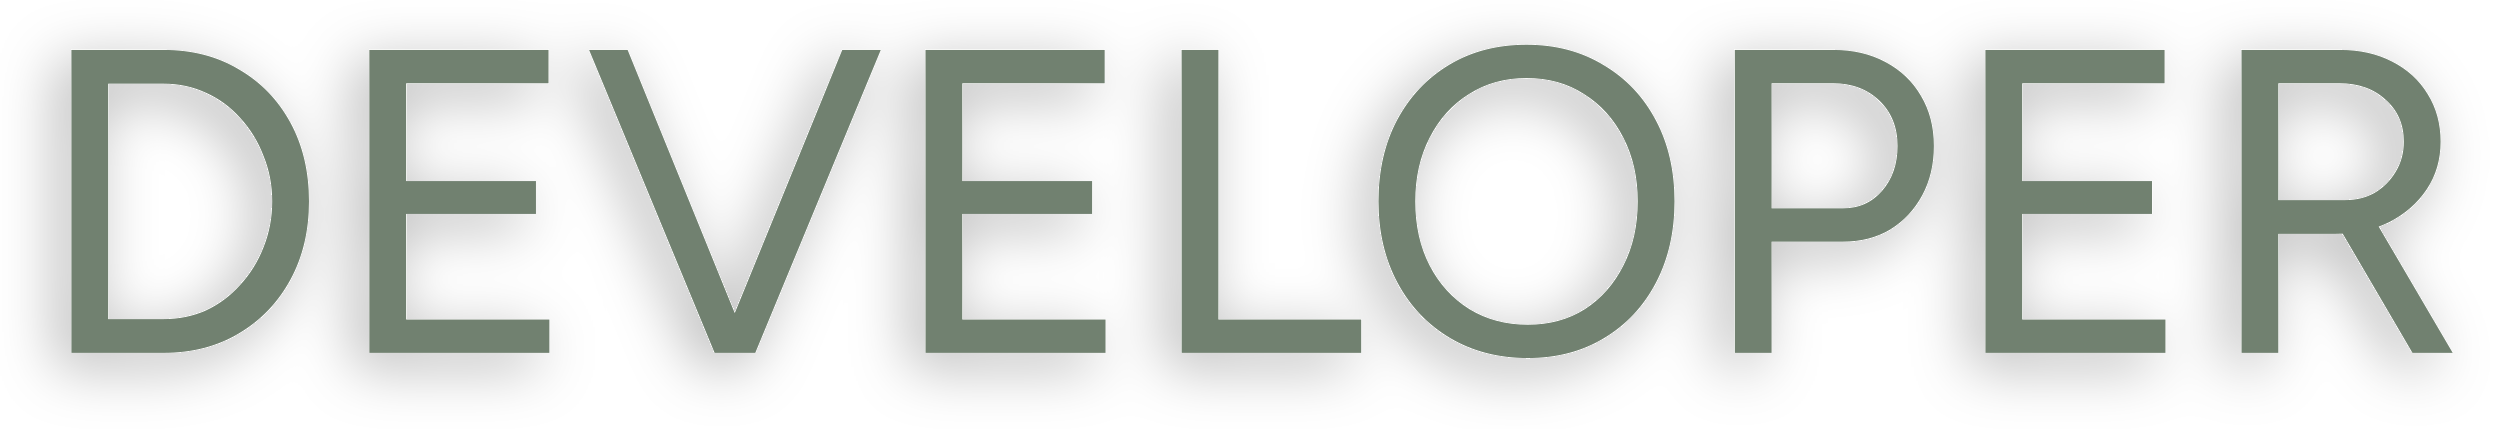
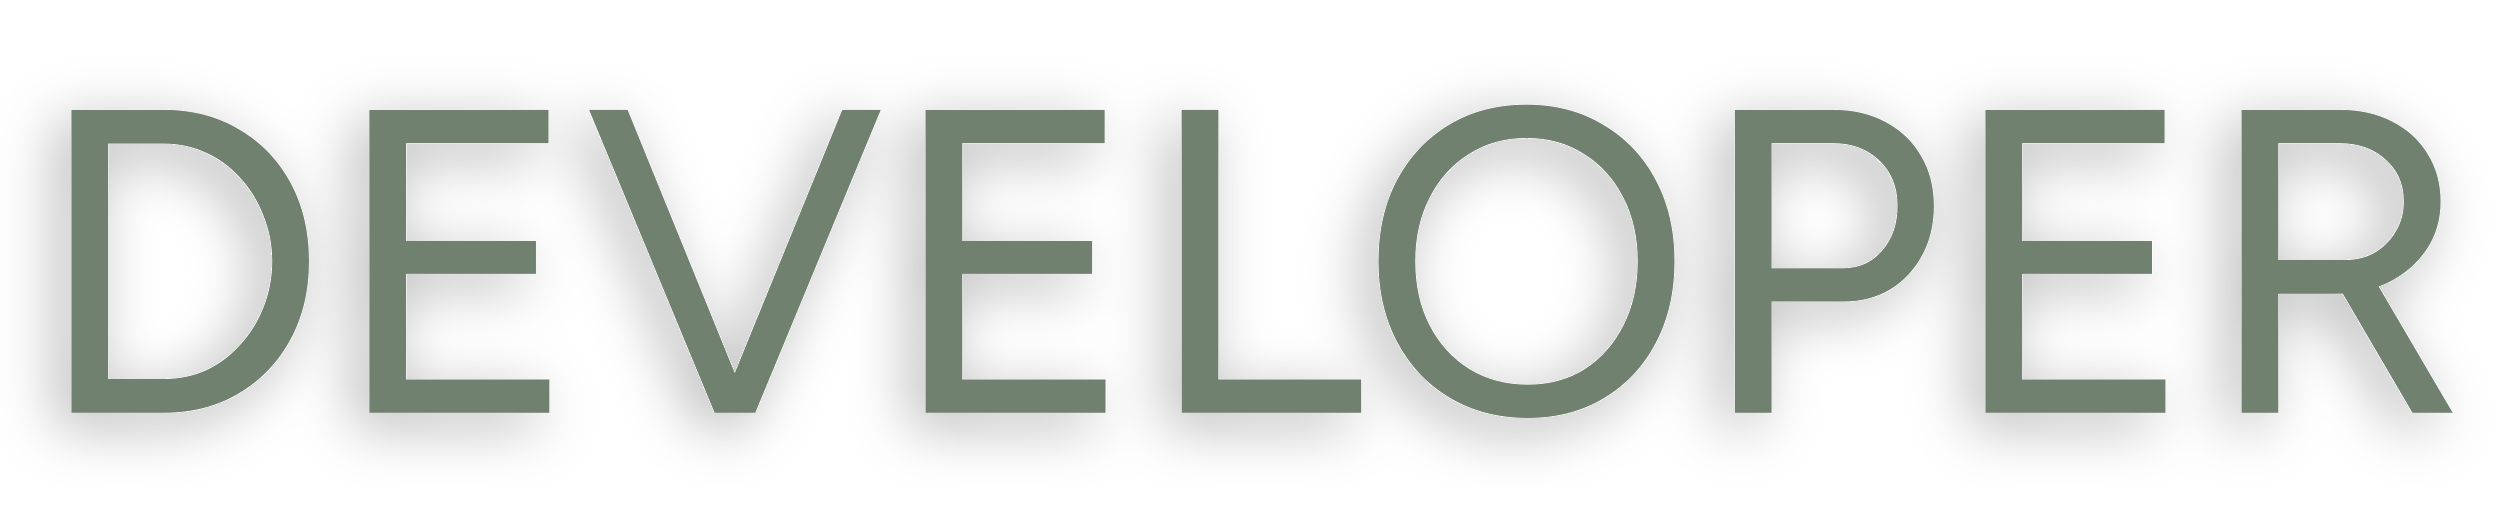
- <svg xmlns="http://www.w3.org/2000/svg" width="751" height="129" viewBox="0 0 751 129" fill="none">
-   <g filter="url(#filter0_d_226_5398)">
-     <path d="M21.449 106V15H49.139C57.719 15 65.259 16.95 71.759 20.85C78.346 24.663 83.503 29.993 87.229 36.84C90.956 43.687 92.819 51.573 92.819 60.5C92.819 69.34 90.956 77.183 87.229 84.03C83.503 90.877 78.346 96.25 71.759 100.15C65.259 104.05 57.719 106 49.139 106H21.449ZM32.499 95.86H49.139C53.733 95.86 57.979 94.993 61.879 93.26C65.779 91.44 69.203 88.883 72.149 85.59C75.183 82.297 77.523 78.527 79.169 74.28C80.903 69.947 81.769 65.353 81.769 60.5C81.769 55.647 80.903 51.097 79.169 46.85C77.523 42.517 75.183 38.703 72.149 35.41C69.203 32.117 65.779 29.603 61.879 27.87C57.979 26.05 53.733 25.14 49.139 25.14H32.499V95.86ZM110.951 106V15H164.771V25.01H122.001V54.39H161.001V64.27H122.001V95.99H165.031V106H110.951ZM215.835 106L253.015 15H264.585L226.885 106H215.835ZM214.665 106L176.965 15H188.535L225.585 106H214.665ZM278.022 106V15H331.842V25.01H289.072V54.39H328.072V64.27H289.072V95.99H332.102V106H278.022ZM354.955 106V15H366.005V95.99H408.905V106H354.955ZM458.949 107.56C450.196 107.56 442.439 105.567 435.679 101.58C428.919 97.593 423.632 92.047 419.819 84.94C416.006 77.833 414.099 69.687 414.099 60.5C414.099 51.227 415.962 43.08 419.689 36.06C423.502 28.953 428.746 23.407 435.419 19.42C442.092 15.433 449.806 13.44 458.559 13.44C467.312 13.44 475.026 15.477 481.699 19.55C488.459 23.537 493.702 29.083 497.429 36.19C501.156 43.21 503.019 51.313 503.019 60.5C503.019 69.687 501.156 77.833 497.429 84.94C493.702 92.047 488.502 97.593 481.829 101.58C475.242 105.567 467.616 107.56 458.949 107.56ZM458.949 97.55C465.449 97.55 471.169 95.99 476.109 92.87C481.049 89.663 484.906 85.287 487.679 79.74C490.539 74.193 491.969 67.78 491.969 60.5C491.969 53.307 490.539 46.937 487.679 41.39C484.819 35.757 480.876 31.38 475.849 28.26C470.909 25.053 465.146 23.45 458.559 23.45C452.059 23.45 446.296 25.053 441.269 28.26C436.242 31.38 432.299 35.757 429.439 41.39C426.579 46.937 425.149 53.307 425.149 60.5C425.149 67.78 426.579 74.193 429.439 79.74C432.299 85.287 436.286 89.663 441.399 92.87C446.512 95.99 452.362 97.55 458.949 97.55ZM521.137 106V15H550.777C556.67 15 561.87 16.213 566.377 18.64C570.97 21.067 574.524 24.447 577.037 28.78C579.637 33.113 580.937 38.14 580.937 43.86C580.937 49.407 579.767 54.347 577.427 58.68C575.087 63.013 571.88 66.437 567.807 68.95C563.734 71.377 559.01 72.59 553.637 72.59H532.187V106H521.137ZM532.187 62.58H553.637C558.404 62.58 562.304 60.847 565.337 57.38C568.457 53.827 570.017 49.32 570.017 43.86C570.017 38.227 568.197 33.677 564.557 30.21C560.917 26.743 556.28 25.01 550.647 25.01H532.187V62.58ZM596.42 106V15H650.24V25.01H607.47V54.39H646.47V64.27H607.47V95.99H650.5V106H596.42ZM673.354 106V15H702.994C708.887 15 714.087 16.17 718.594 18.51C723.187 20.85 726.74 24.1 729.254 28.26C731.854 32.42 733.154 37.187 733.154 42.56C733.154 47.933 731.767 52.7 728.994 56.86C726.22 61.02 722.45 64.313 717.684 66.74C712.917 69.08 707.544 70.25 701.564 70.25H684.404V106H673.354ZM724.704 106L702.864 68.69L711.574 62.97L736.794 106H724.704ZM684.404 60.11H704.554C707.847 60.11 710.794 59.373 713.394 57.9C715.994 56.34 718.074 54.26 719.634 51.66C721.28 48.973 722.104 45.94 722.104 42.56C722.104 37.36 720.284 33.157 716.644 29.95C713.09 26.657 708.454 25.01 702.734 25.01H684.404V60.11Z" fill="#718170" />
+ <svg xmlns="http://www.w3.org/2000/svg" width="751" height="156" viewBox="0 0 751 156" fill="none">
+   <g filter="url(#filter0_d_381_43220)">
+     <path d="M21.449 124V33H49.139C57.719 33 65.259 34.95 71.759 38.85C78.346 42.663 83.503 47.993 87.229 54.84C90.956 61.687 92.819 69.573 92.819 78.5C92.819 87.34 90.956 95.183 87.229 102.03C83.503 108.877 78.346 114.25 71.759 118.15C65.259 122.05 57.719 124 49.139 124H21.449ZM32.499 113.86H49.139C53.733 113.86 57.979 112.993 61.879 111.26C65.779 109.44 69.203 106.883 72.149 103.59C75.183 100.297 77.523 96.527 79.169 92.28C80.903 87.947 81.769 83.353 81.769 78.5C81.769 73.647 80.903 69.097 79.169 64.85C77.523 60.517 75.183 56.703 72.149 53.41C69.203 50.117 65.779 47.603 61.879 45.87C57.979 44.05 53.733 43.14 49.139 43.14H32.499V113.86ZM110.951 124V33H164.771V43.01H122.001V72.39H161.001V82.27H122.001V113.99H165.031V124H110.951ZM215.835 124L253.015 33H264.585L226.885 124H215.835ZM214.665 124L176.965 33H188.535L225.585 124H214.665ZM278.022 124V33H331.842V43.01H289.072V72.39H328.072V82.27H289.072V113.99H332.102V124H278.022ZM354.955 124V33H366.005V113.99H408.905V124H354.955ZM458.949 125.56C450.196 125.56 442.439 123.567 435.679 119.58C428.919 115.593 423.632 110.047 419.819 102.94C416.006 95.833 414.099 87.687 414.099 78.5C414.099 69.227 415.962 61.08 419.689 54.06C423.502 46.953 428.746 41.407 435.419 37.42C442.092 33.433 449.806 31.44 458.559 31.44C467.312 31.44 475.026 33.477 481.699 37.55C488.459 41.537 493.702 47.083 497.429 54.19C501.156 61.21 503.019 69.313 503.019 78.5C503.019 87.687 501.156 95.833 497.429 102.94C493.702 110.047 488.502 115.593 481.829 119.58C475.242 123.567 467.616 125.56 458.949 125.56ZM458.949 115.55C465.449 115.55 471.169 113.99 476.109 110.87C481.049 107.663 484.906 103.287 487.679 97.74C490.539 92.193 491.969 85.78 491.969 78.5C491.969 71.307 490.539 64.937 487.679 59.39C484.819 53.757 480.876 49.38 475.849 46.26C470.909 43.053 465.146 41.45 458.559 41.45C452.059 41.45 446.296 43.053 441.269 46.26C436.242 49.38 432.299 53.757 429.439 59.39C426.579 64.937 425.149 71.307 425.149 78.5C425.149 85.78 426.579 92.193 429.439 97.74C432.299 103.287 436.286 107.663 441.399 110.87C446.512 113.99 452.362 115.55 458.949 115.55ZM521.137 124V33H550.777C556.67 33 561.87 34.213 566.377 36.64C570.97 39.067 574.524 42.447 577.037 46.78C579.637 51.113 580.937 56.14 580.937 61.86C580.937 67.407 579.767 72.347 577.427 76.68C575.087 81.013 571.88 84.437 567.807 86.95C563.734 89.377 559.01 90.59 553.637 90.59H532.187V124H521.137ZM532.187 80.58H553.637C558.404 80.58 562.304 78.847 565.337 75.38C568.457 71.827 570.017 67.32 570.017 61.86C570.017 56.227 568.197 51.677 564.557 48.21C560.917 44.743 556.28 43.01 550.647 43.01H532.187V80.58ZM596.42 124V33H650.24V43.01H607.47V72.39H646.47V82.27H607.47V113.99H650.5V124H596.42ZM673.354 124V33H702.994C708.887 33 714.087 34.17 718.594 36.51C723.187 38.85 726.74 42.1 729.254 46.26C731.854 50.42 733.154 55.187 733.154 60.56C733.154 65.933 731.767 70.7 728.994 74.86C726.22 79.02 722.45 82.313 717.684 84.74C712.917 87.08 707.544 88.25 701.564 88.25H684.404V124H673.354ZM724.704 124L702.864 86.69L711.574 80.97L736.794 124H724.704ZM684.404 78.11H704.554C707.847 78.11 710.794 77.373 713.394 75.9C715.994 74.34 718.074 72.26 719.634 69.66C721.28 66.973 722.104 63.94 722.104 60.56C722.104 55.36 720.284 51.157 716.644 47.95C713.09 44.657 708.454 43.01 702.734 43.01H684.404V78.11Z" fill="#718170" />
  </g>
  <defs>
-     <filter id="filter0_d_226_5398" x="0.149" y="0.14" width="749.944" height="128.72" filterUnits="userSpaceOnUse" color-interpolation-filters="sRGB">
+     <filter id="filter0_d_381_43220" x="0.149" y="18.14" width="749.944" height="128.72" filterUnits="userSpaceOnUse" color-interpolation-filters="sRGB">
      <feFlood flood-opacity="0" result="BackgroundImageFix" />
      <feColorMatrix in="SourceAlpha" type="matrix" values="0 0 0 0 0 0 0 0 0 0 0 0 0 0 0 0 0 0 127 0" result="hardAlpha" />
      <feOffset dx="-4" dy="4" />
      <feGaussianBlur stdDeviation="8.65" />
      <feComposite in2="hardAlpha" operator="out" />
      <feColorMatrix type="matrix" values="0 0 0 0 0 0 0 0 0 0 0 0 0 0 0 0 0 0 0.3 0" />
-       <feBlend mode="normal" in2="BackgroundImageFix" result="effect1_dropShadow_226_5398" />
-       <feBlend mode="normal" in="SourceGraphic" in2="effect1_dropShadow_226_5398" result="shape" />
+       <feBlend mode="normal" in2="BackgroundImageFix" result="effect1_dropShadow_381_43220" />
+       <feBlend mode="normal" in="SourceGraphic" in2="effect1_dropShadow_381_43220" result="shape" />
    </filter>
  </defs>
</svg>
